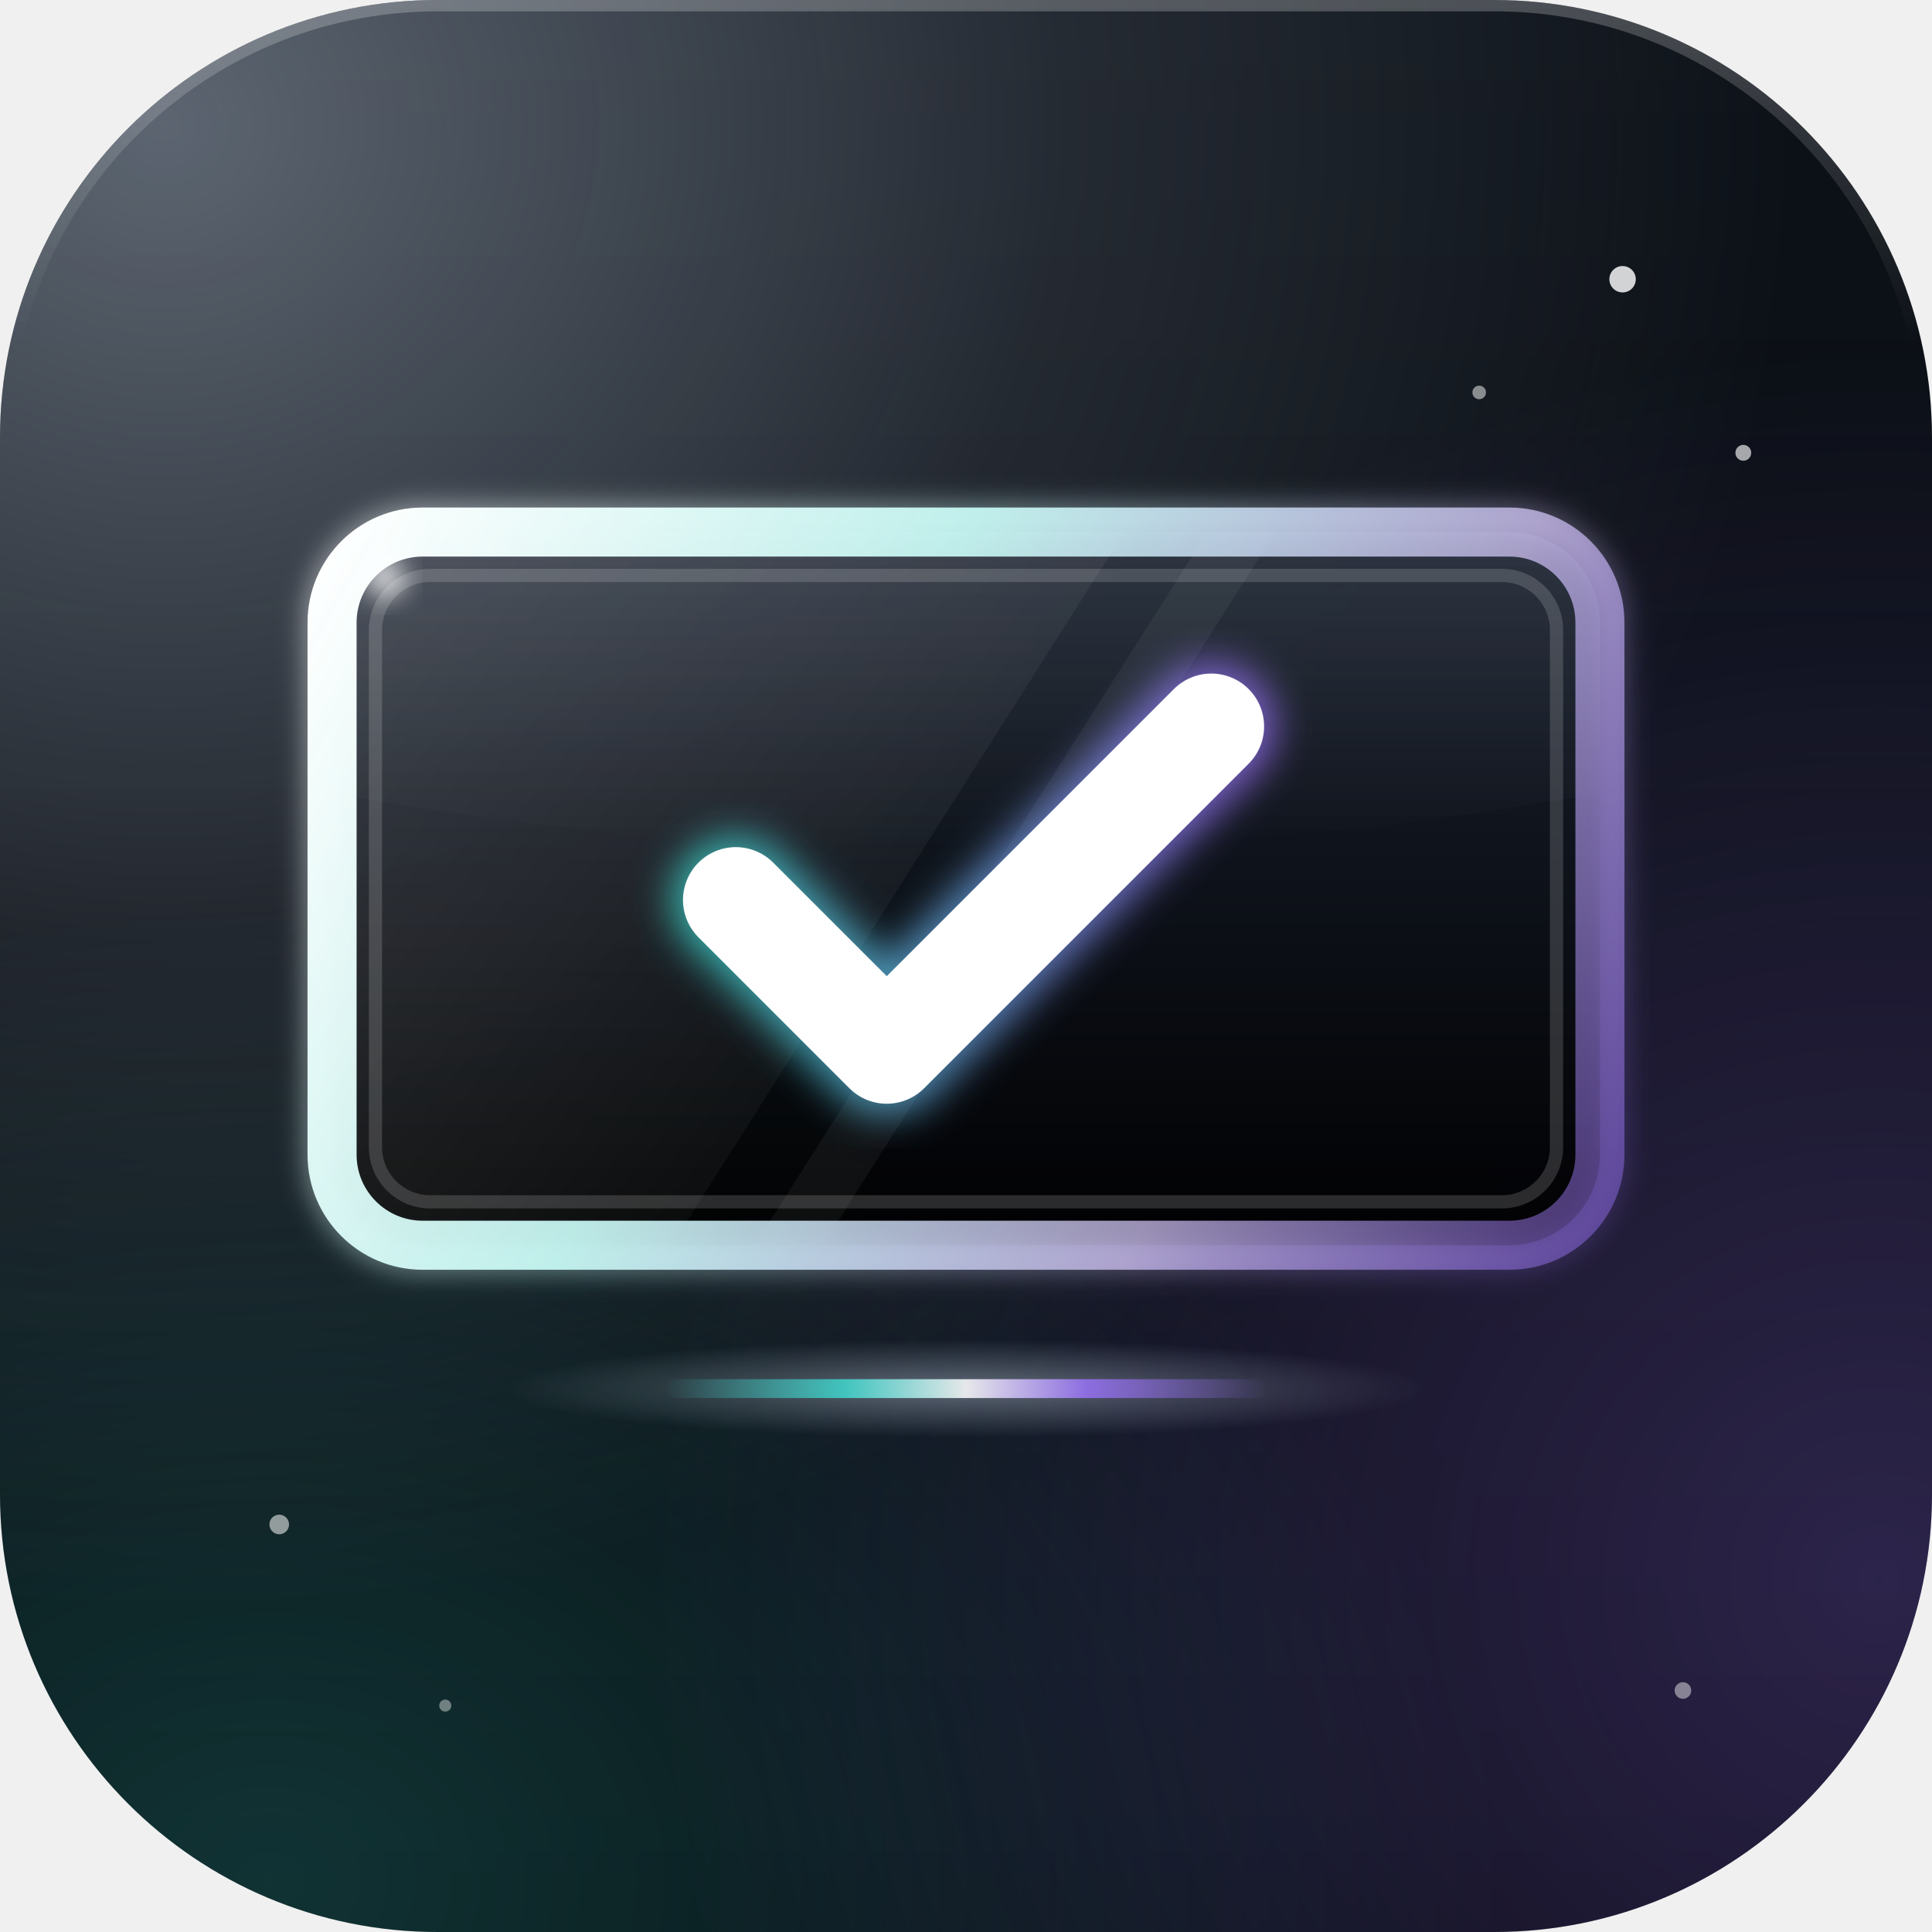
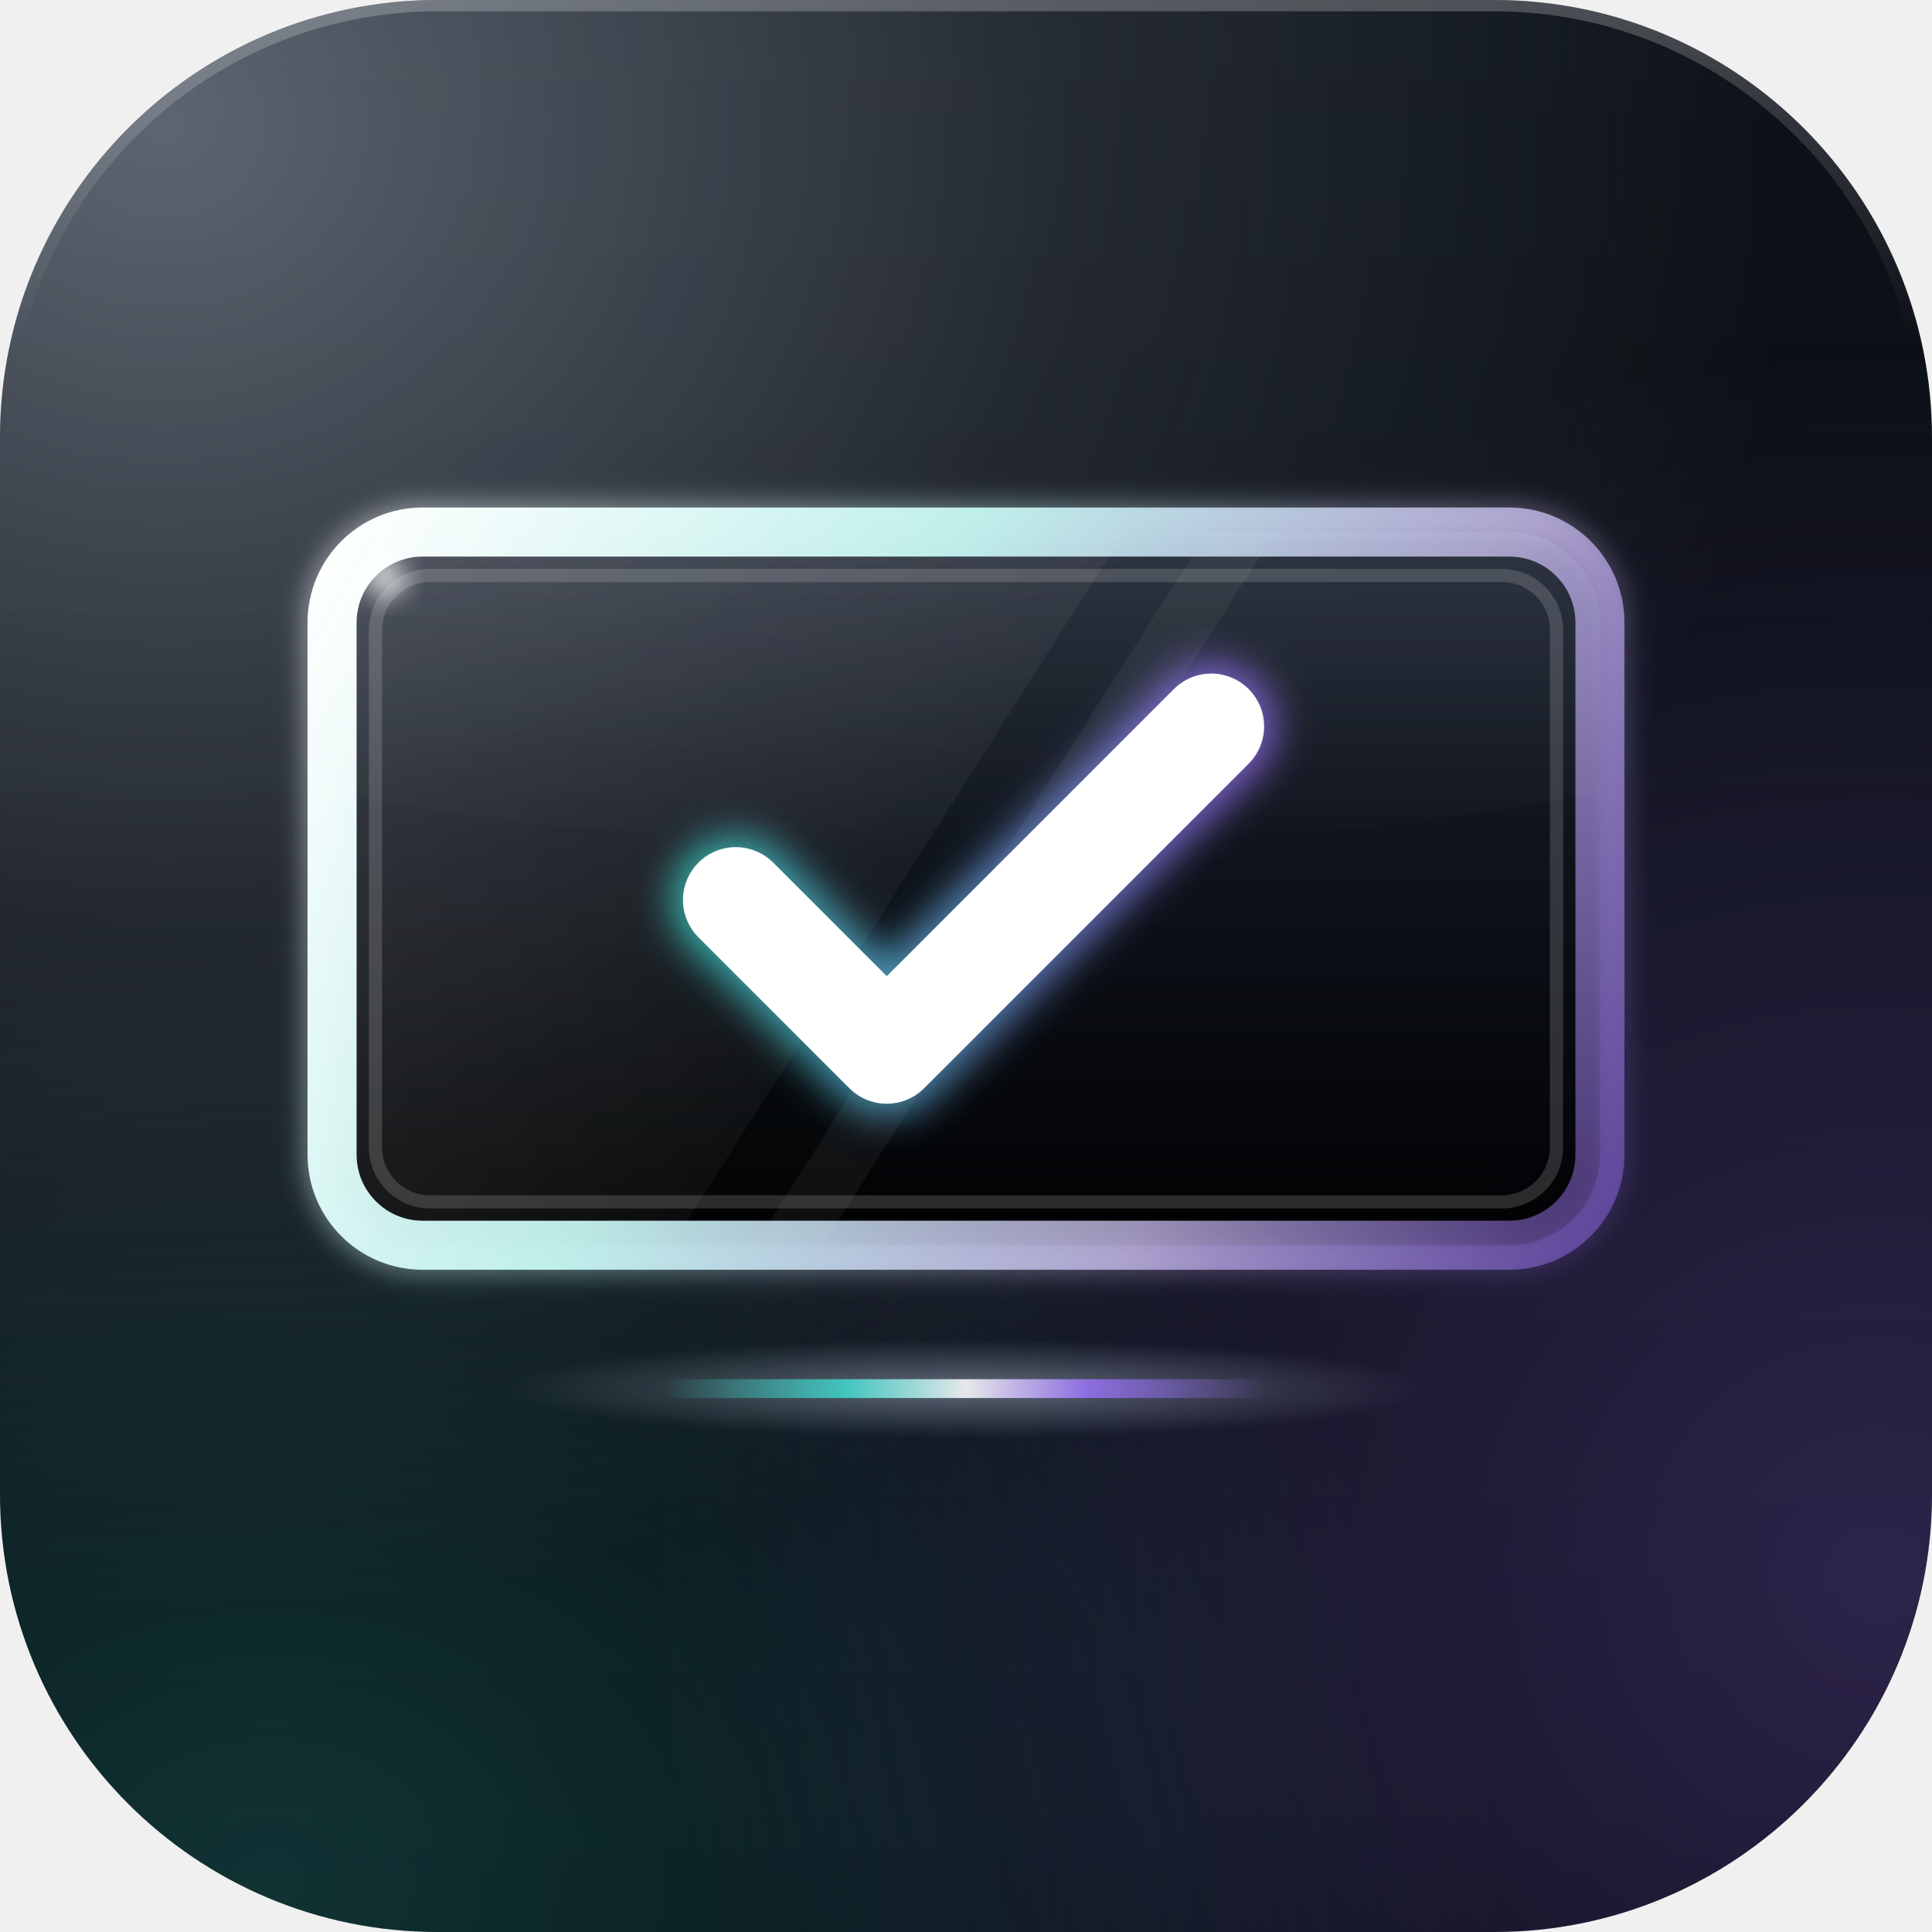
<svg xmlns="http://www.w3.org/2000/svg" viewBox="0 0 512 512" width="512" height="512">
  <defs>
    <linearGradient id="g" x1="0" y1="0" x2="0" y2="1">
      <stop offset="0" stop-color="#0d1219" />
      <stop offset="1" stop-color="#05070b" />
    </linearGradient>
    <radialGradient id="licht" cx="0" cy="0" r="1" gradientUnits="userSpaceOnUse" gradientTransform="translate(40 30) scale(440 400)">
      <stop offset="0" stop-color="#d4e3f6" stop-opacity=".40" />
      <stop offset=".55" stop-color="#d4e3f6" stop-opacity=".12" />
      <stop offset="1" stop-color="#d4e3f6" stop-opacity="0" />
    </radialGradient>
    <radialGradient id="nebelT" cx="0" cy="0" r="1" gradientUnits="userSpaceOnUse" gradientTransform="translate(70 500) scale(330 260)">
      <stop offset="0" stop-color="#3fe0d6" stop-opacity="0.2" />
      <stop offset="1" stop-color="#3fe0d6" stop-opacity="0" />
    </radialGradient>
    <radialGradient id="nebelL" cx="0" cy="0" r="1" gradientUnits="userSpaceOnUse" gradientTransform="translate(500 420) scale(330 330)">
      <stop offset="0" stop-color="#9d74ff" stop-opacity="0.25" />
      <stop offset="1" stop-color="#9d74ff" stop-opacity="0" />
    </radialGradient>
    <linearGradient id="rand" x1="0" y1="0" x2="0" y2="1">
      <stop offset="0" stop-color="#fff" stop-opacity=".24" />
      <stop offset=".18" stop-color="#fff" stop-opacity="0" />
    </linearGradient>
    <linearGradient id="tiefe" x1="0" y1="0" x2="0" y2="1">
      <stop offset="0" stop-color="#1a2230" />
      <stop offset="1" stop-color="#000" />
    </linearGradient>
    <linearGradient id="kante" gradientUnits="userSpaceOnUse" x1="88" y1="141" x2="424" y2="330">
      <stop offset="0" stop-color="#fff" />
      <stop offset=".38" stop-color="#c9fbf6" stop-opacity=".92" />
      <stop offset=".72" stop-color="#d9ccff" stop-opacity=".7" />
      <stop offset="1" stop-color="#9d74ff" stop-opacity=".42" />
    </linearGradient>
    <linearGradient id="glanz" x1="0" y1="0" x2="0" y2="1">
      <stop offset="0" stop-color="#fff" stop-opacity="0.09" />
      <stop offset="1" stop-color="#fff" stop-opacity="0" />
    </linearGradient>
    <linearGradient id="spiegel" gradientUnits="userSpaceOnUse" x1="88" y1="141" x2="278" y2="291">
      <stop offset="0" stop-color="#fff" stop-opacity=".16" />
      <stop offset="1" stop-color="#fff" stop-opacity="0" />
    </linearGradient>
    <linearGradient id="oberlicht" x1="0" y1="0" x2="1" y2="0">
      <stop offset="0" stop-color="#fff" stop-opacity="0" />
      <stop offset=".3" stop-color="#fff" stop-opacity=".7" />
      <stop offset="1" stop-color="#fff" stop-opacity="0" />
    </linearGradient>
    <linearGradient id="glimmfarbe" gradientUnits="userSpaceOnUse" x1="186.0" y1="0" x2="326.0" y2="0">
      <stop offset="0" stop-color="#3fe0d6" />
      <stop offset="1" stop-color="#9d74ff" />
    </linearGradient>
    <radialGradient id="schein" cx=".5" cy=".5" r=".5">
      <stop offset="0" stop-color="#dbe8fa" stop-opacity=".38" />
      <stop offset="1" stop-color="#dbe8fa" stop-opacity="0" />
    </radialGradient>
    <linearGradient id="linie" x1="0" y1="0" x2="1" y2="0">
      <stop offset="0" stop-color="#3fe0d6" stop-opacity="0" />
      <stop offset=".3" stop-color="#3fe0d6" stop-opacity="0.8" />
      <stop offset=".5" stop-color="#fff" stop-opacity=".85" />
      <stop offset=".7" stop-color="#9d74ff" stop-opacity="0.8" />
      <stop offset="1" stop-color="#9d74ff" stop-opacity="0" />
    </linearGradient>
    <clipPath id="scheibe">
      <rect x="88" y="141" width="336" height="189" rx="24" />
    </clipPath>
    <filter id="glimmen" x="-30%" y="-30%" width="160%" height="160%">
      <feGaussianBlur stdDeviation="5" />
    </filter>
    <filter id="weich" x="-50%" y="-50%" width="200%" height="200%">
      <feGaussianBlur stdDeviation="3.5" />
    </filter>
  </defs>
  <rect width="512" height="512" rx="116" fill="url(#g)" />
  <rect width="512" height="512" rx="116" fill="url(#nebelT)" />
  <rect width="512" height="512" rx="116" fill="url(#nebelL)" />
  <rect width="512" height="512" rx="116" fill="url(#licht)" />
-   <circle cx="430" cy="74" r="3.5" fill="#fff" opacity="0.81" />
-   <circle cx="462" cy="120" r="2.1" fill="#fff" opacity="0.63" />
-   <circle cx="392" cy="104" r="1.8" fill="#fff" opacity="0.50" />
-   <circle cx="74" cy="404" r="2.6" fill="#fff" opacity="0.54" />
-   <circle cx="446" cy="448" r="2.2" fill="#fff" opacity="0.45" />
-   <circle cx="118" cy="452" r="1.6" fill="#fff" opacity="0.41" />
  <rect x="1.5" y="1.5" width="509" height="509" rx="114.5" fill="none" stroke="url(#rand)" stroke-width="3" />
  <rect x="88" y="141" width="336" height="189" rx="24" fill="url(#tiefe)" fill-opacity=".95" />
  <g clip-path="url(#scheibe)">
    <path d="M88 141 H424 V210.2 Q256.0 240.2 88 210.2 Z" fill="url(#glanz)" />
    <path d="M88 141 H298 L178 330 H88 Z" fill="url(#spiegel)" />
    <path d="M320 141 H338 L218 330 H200 Z" fill="#fff" fill-opacity="0.05" />
  </g>
  <path d="M195.0 238.5 l40 40 l86 -86" fill="none" stroke="url(#glimmfarbe)" stroke-opacity="0.75" stroke-width="34" stroke-linecap="round" stroke-linejoin="round" filter="url(#glimmen)" />
  <path d="M195.0 238.5 l40 40 l86 -86" fill="none" stroke="#fff" stroke-width="28" stroke-linecap="round" stroke-linejoin="round" />
  <rect x="84" y="137" width="344" height="197" rx="28" fill="none" stroke="url(#kante)" stroke-opacity="0.55" stroke-width="6" filter="url(#weich)" />
  <rect x="88" y="141" width="336" height="189" rx="24" fill="none" stroke="url(#kante)" stroke-width="13" />
  <rect x="99.5" y="152.5" width="313.0" height="166.0" rx="14.5" fill="none" stroke="#fff" stroke-opacity="0.16" stroke-width="3.5" />
  <path d="M118 150.5 H394" stroke="url(#oberlicht)" stroke-width="3" stroke-linecap="round" />
  <circle cx="102" cy="153" r="5" fill="#fff" opacity=".9" filter="url(#weich)" />
  <ellipse cx="256.0" cy="368" rx="122" ry="13" fill="url(#schein)" />
  <rect x="176.0" y="365.5" width="160" height="5" rx="2.5" fill="url(#linie)" />
</svg>
